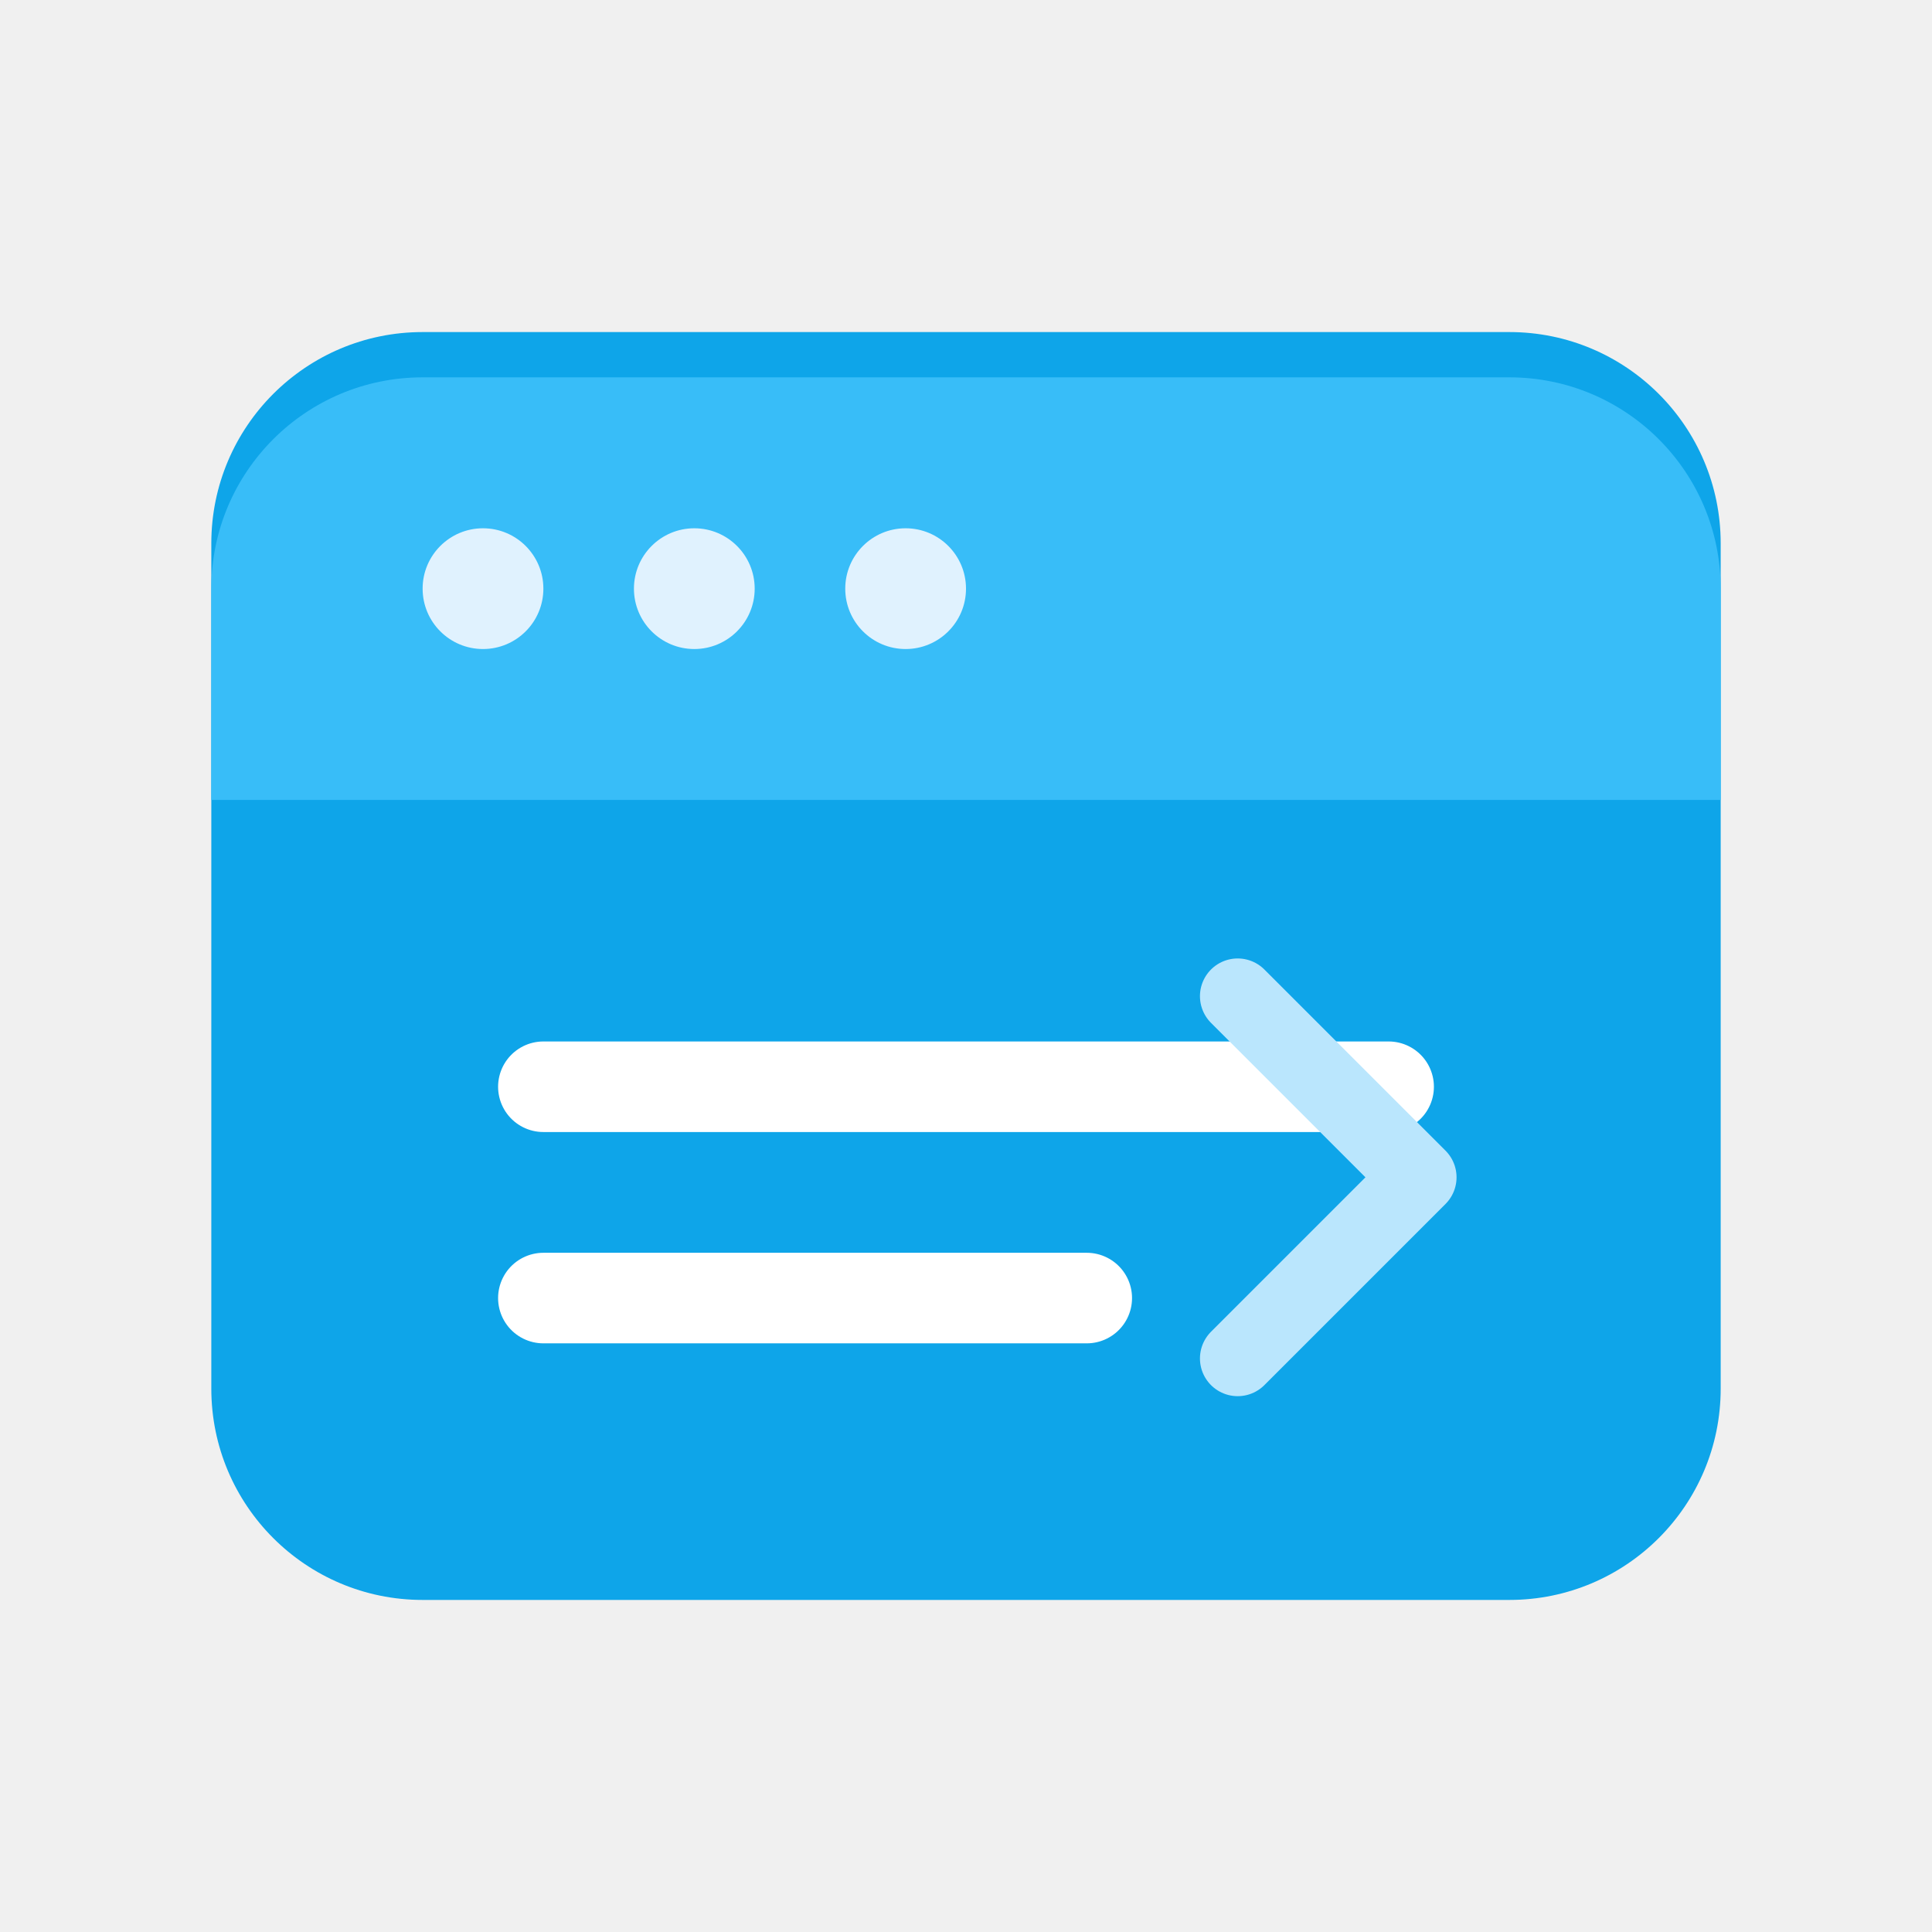
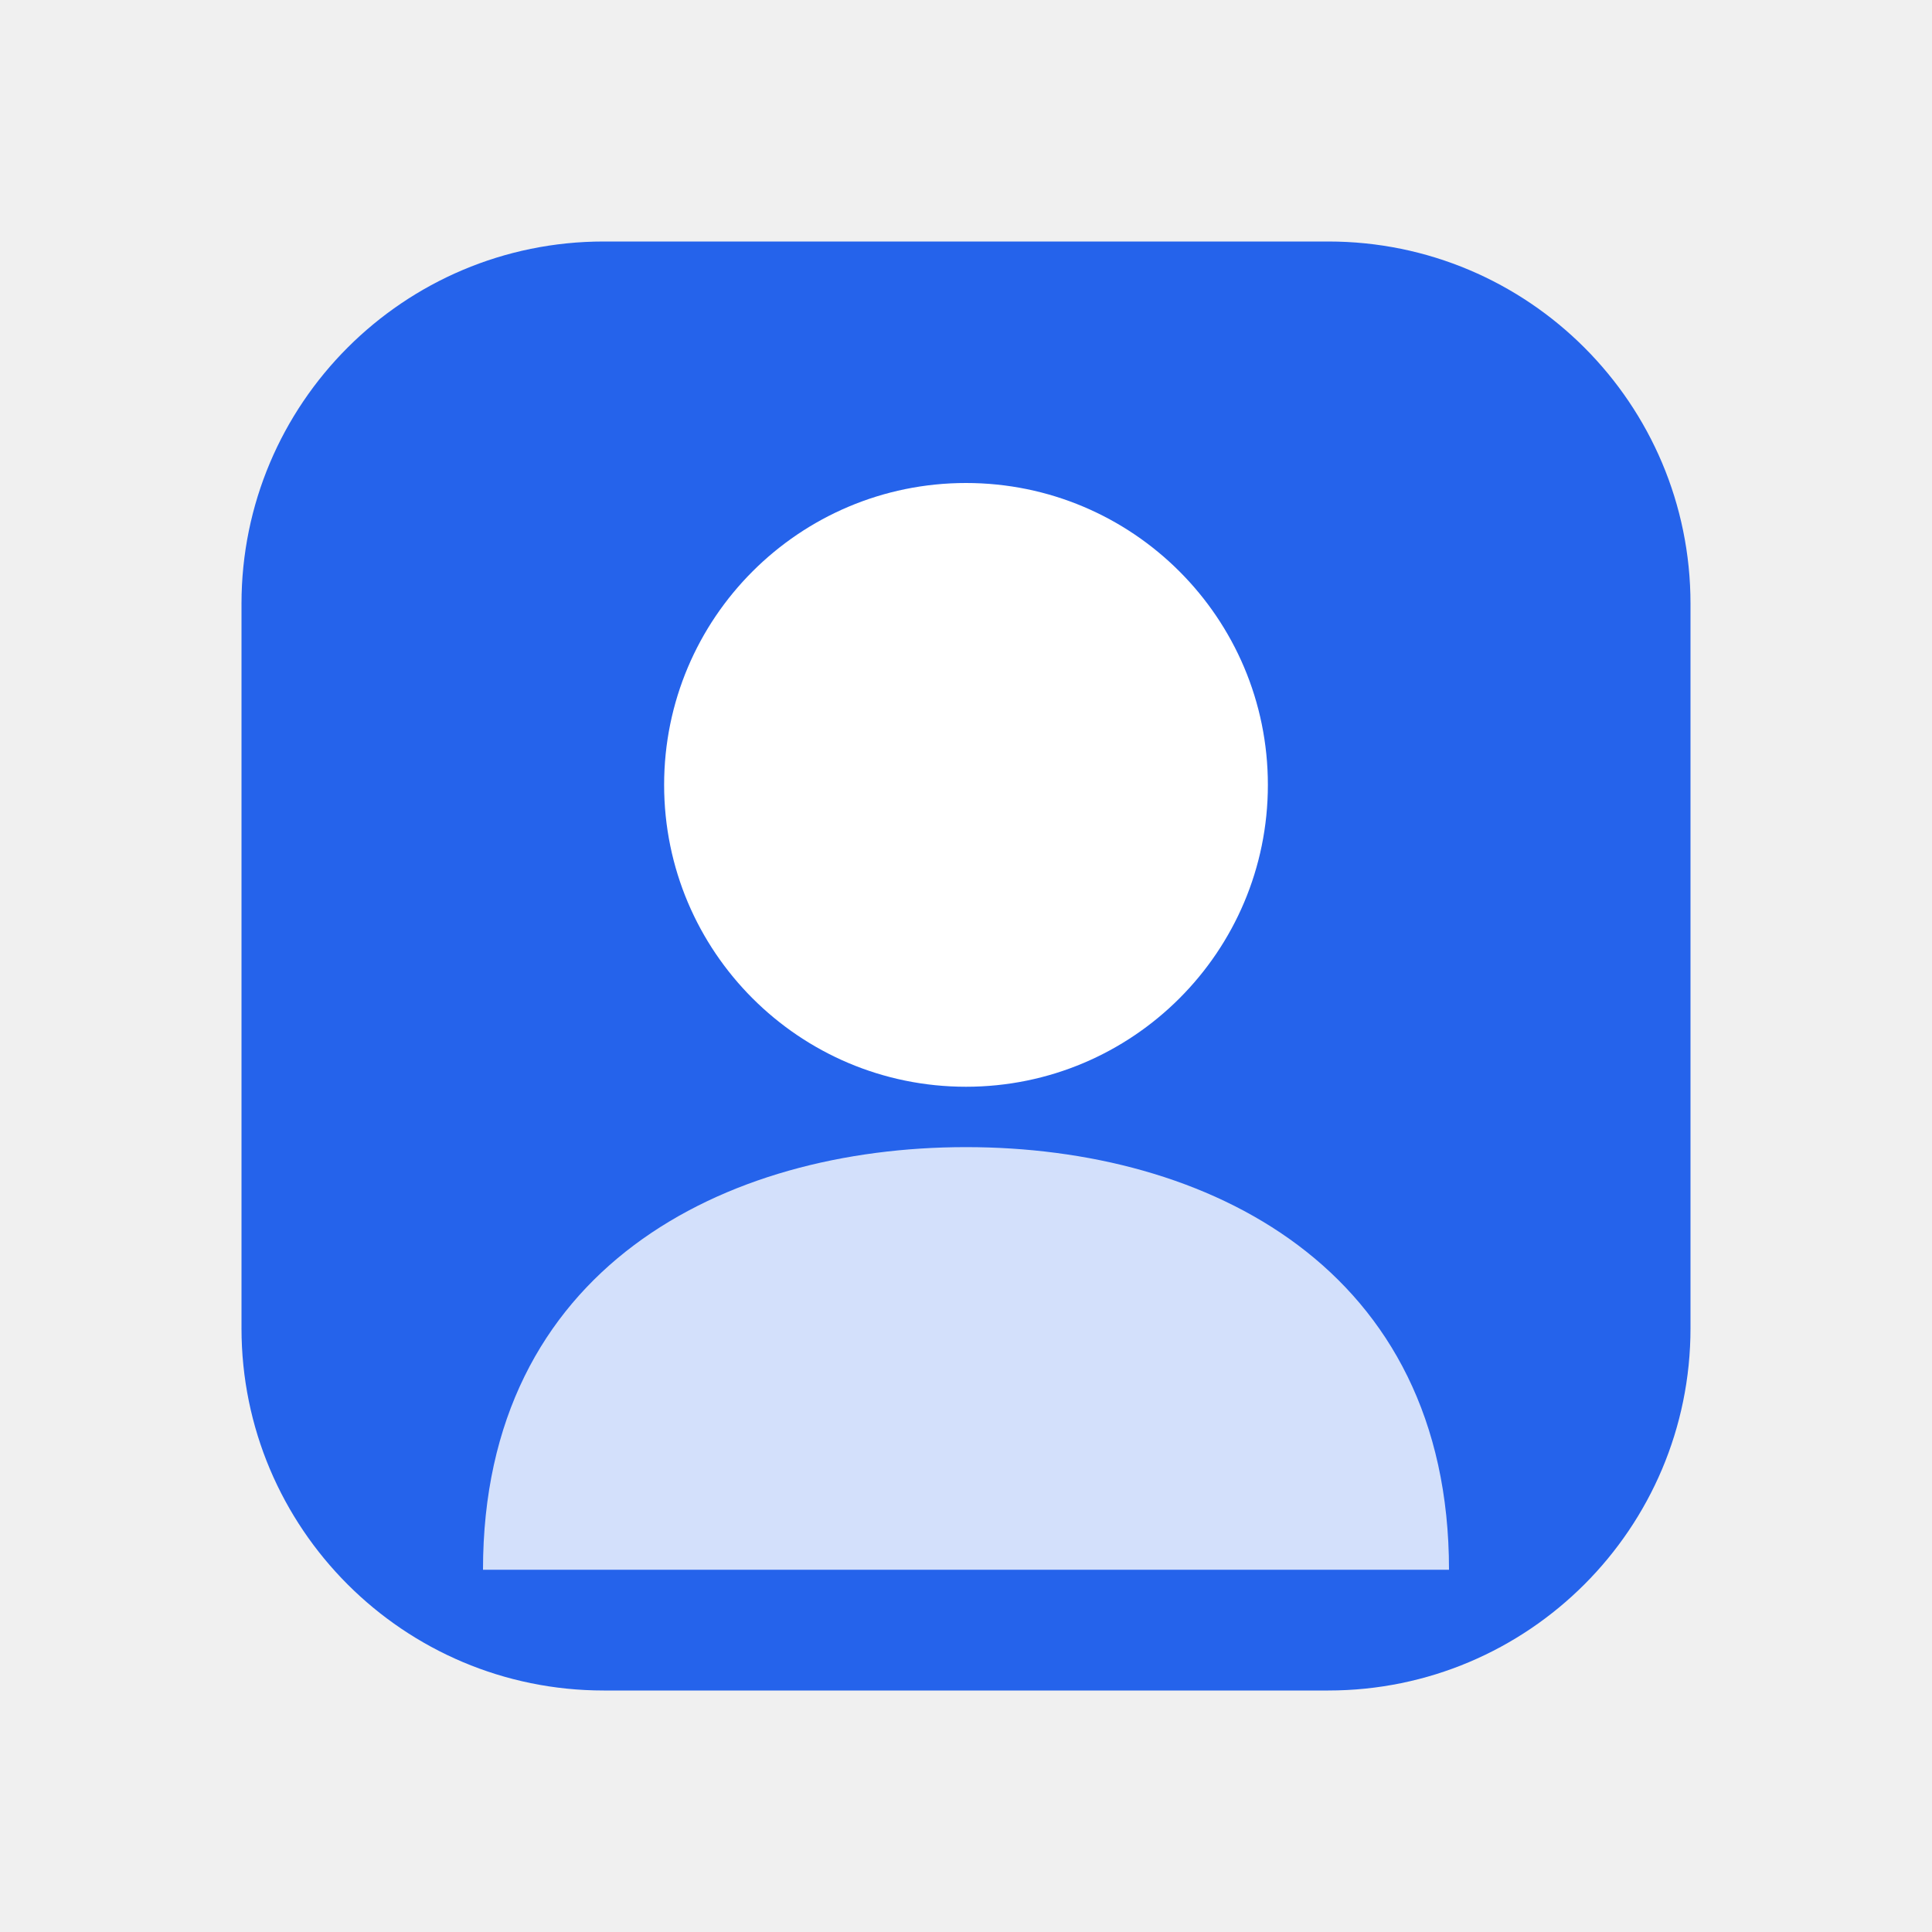
<svg xmlns="http://www.w3.org/2000/svg" viewBox="0 0 256 256">
-   <rect x="28" y="44" width="200" height="168" rx="28" fill="#0EA5E9" />
-   <path d="M28 78a28 28 0 0 1 28-28h144a28 28 0 0 1 28 28v28H28z" fill="#38BDF8" />
-   <circle cx="64" cy="78" r="8" fill="#E0F2FE" />
-   <circle cx="92" cy="78" r="8" fill="#E0F2FE" />
-   <circle cx="120" cy="78" r="8" fill="#E0F2FE" />
-   <path d="M72 144h112M72 172h72" stroke="#FFFFFF" stroke-width="12" stroke-linecap="round" fill="none" />
-   <path d="M164 132l24 24-24 24" stroke="#BAE6FD" stroke-width="10" stroke-linecap="round" stroke-linejoin="round" fill="none" />
+   <rect x="32" y="32" width="192" height="192" rx="48" fill="#2563EB" />
+   <circle cx="128" cy="104" r="40" fill="#FFFFFF" />
+   <path d="M64 208 C64 168 96 152 128 152 C160 152 192 168 192 208" fill="#FFFFFF" opacity="0.8" />
</svg>
